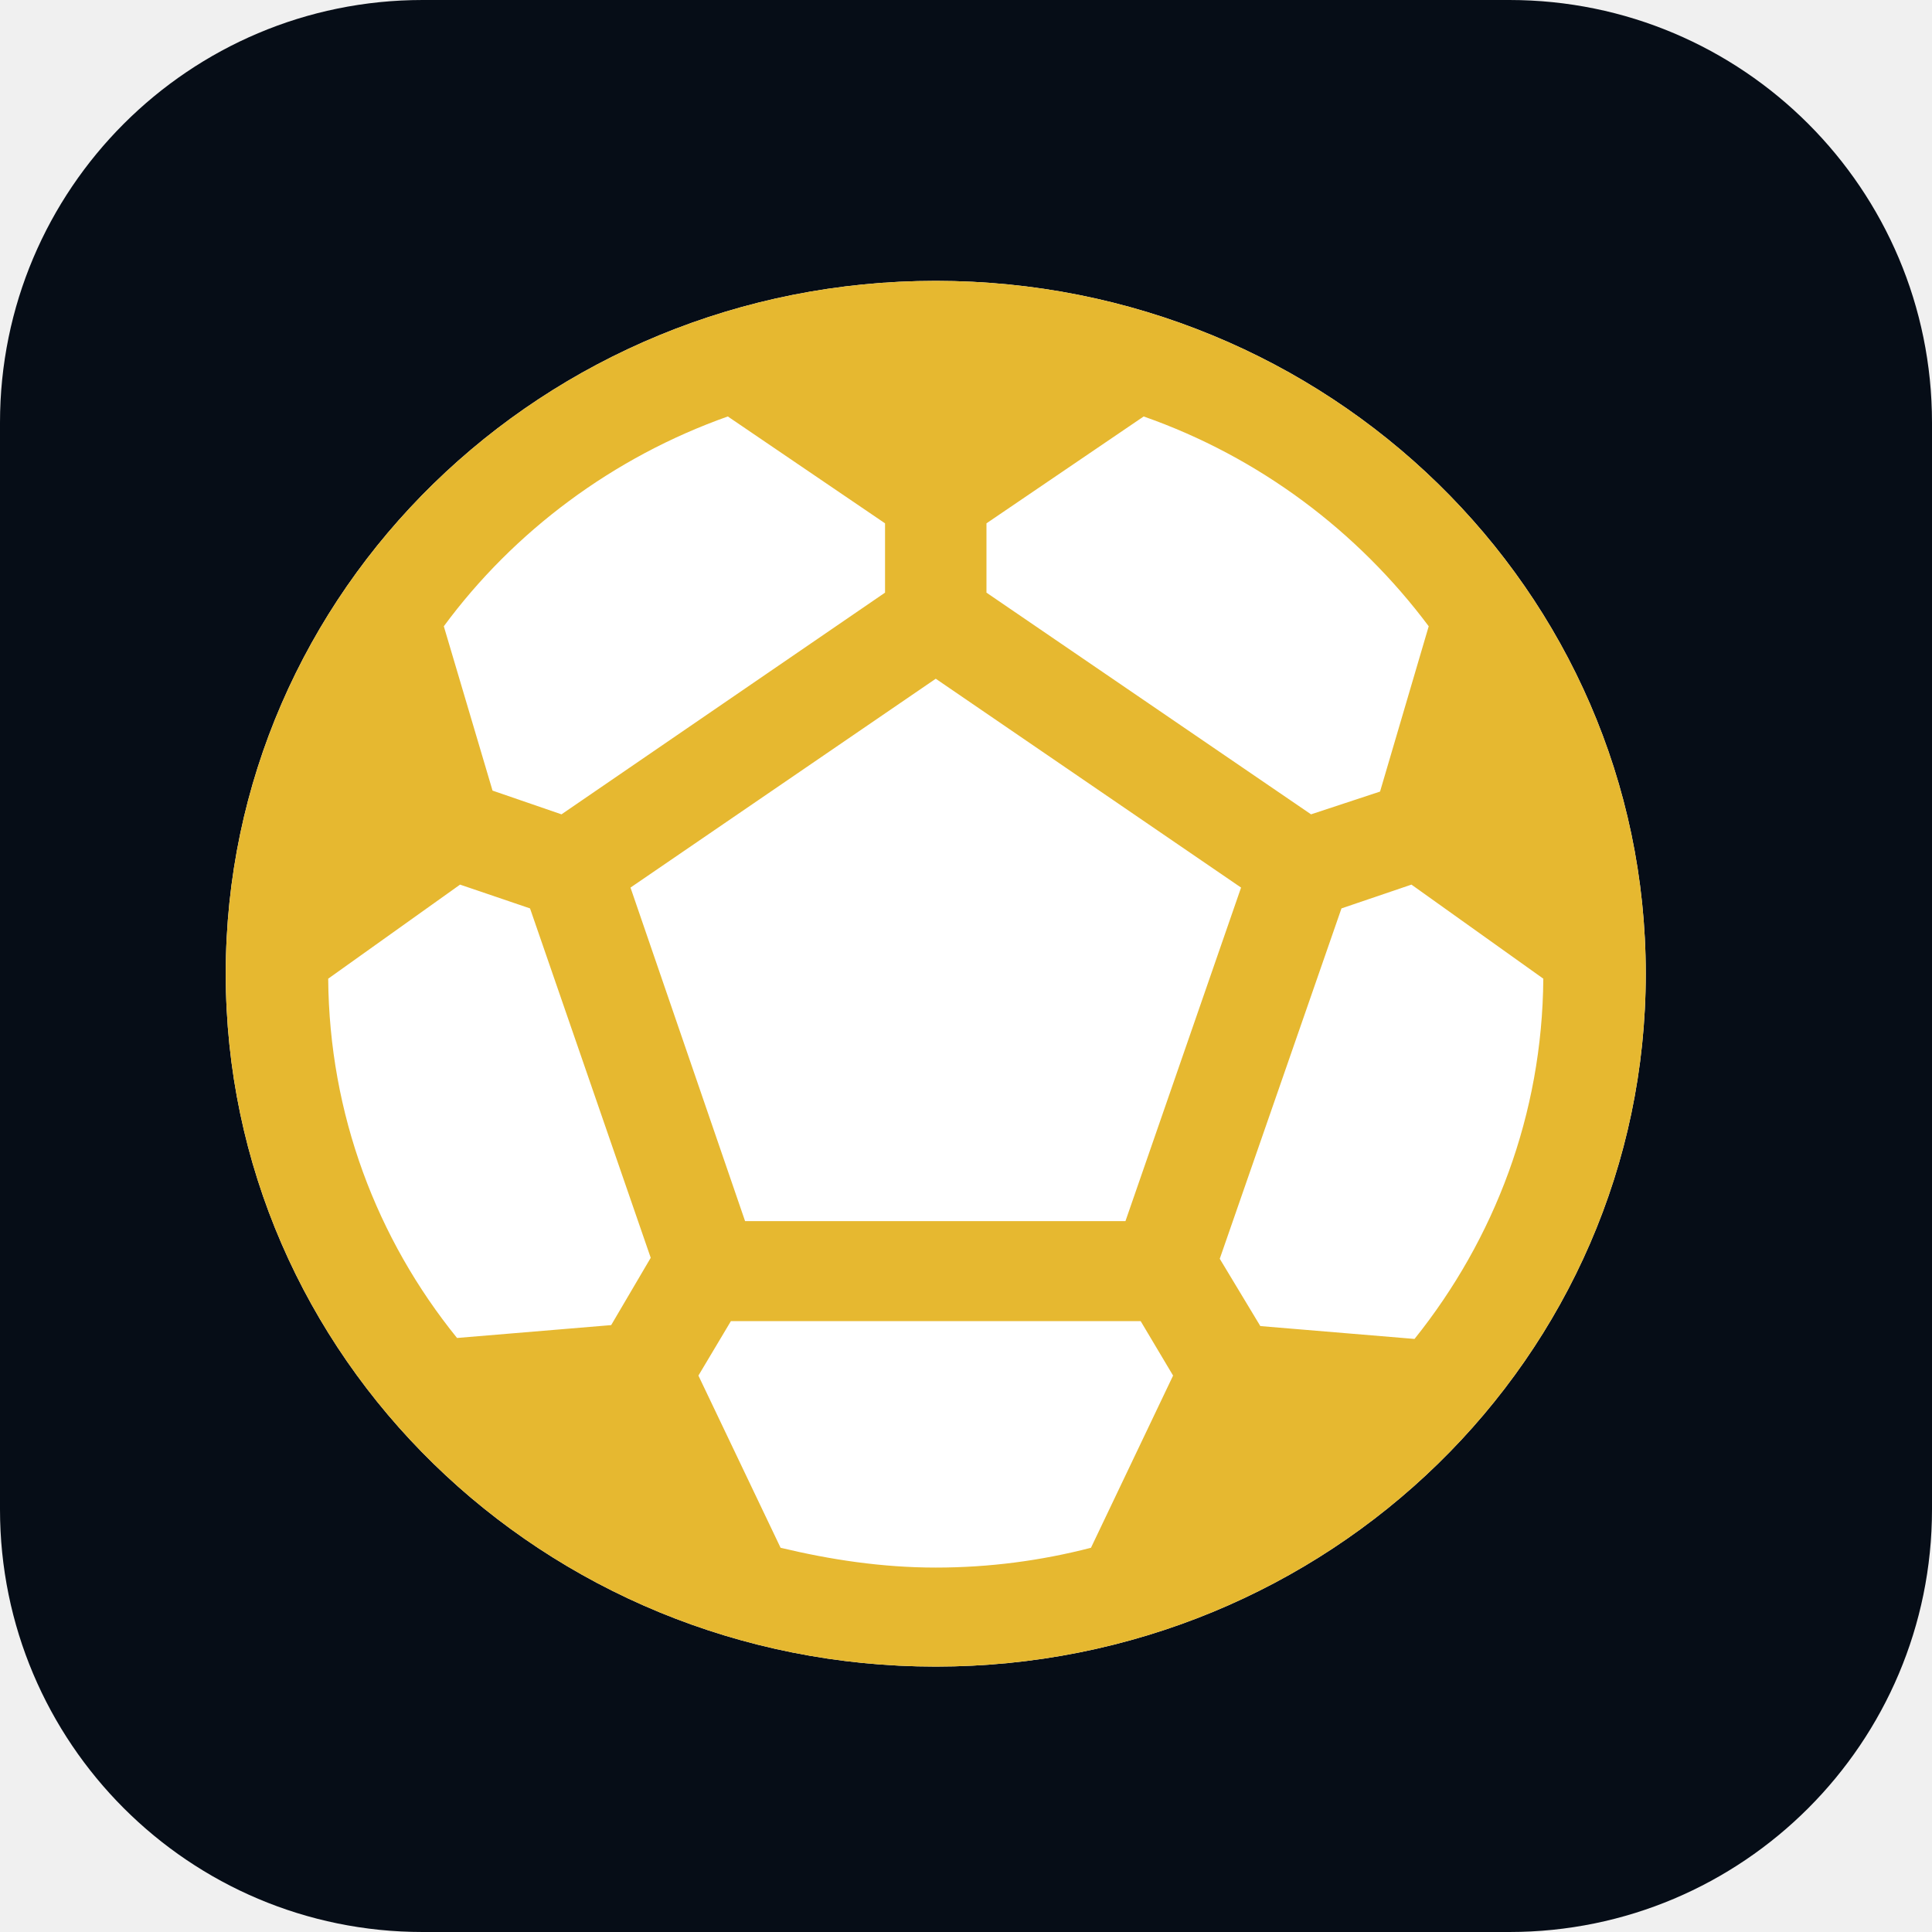
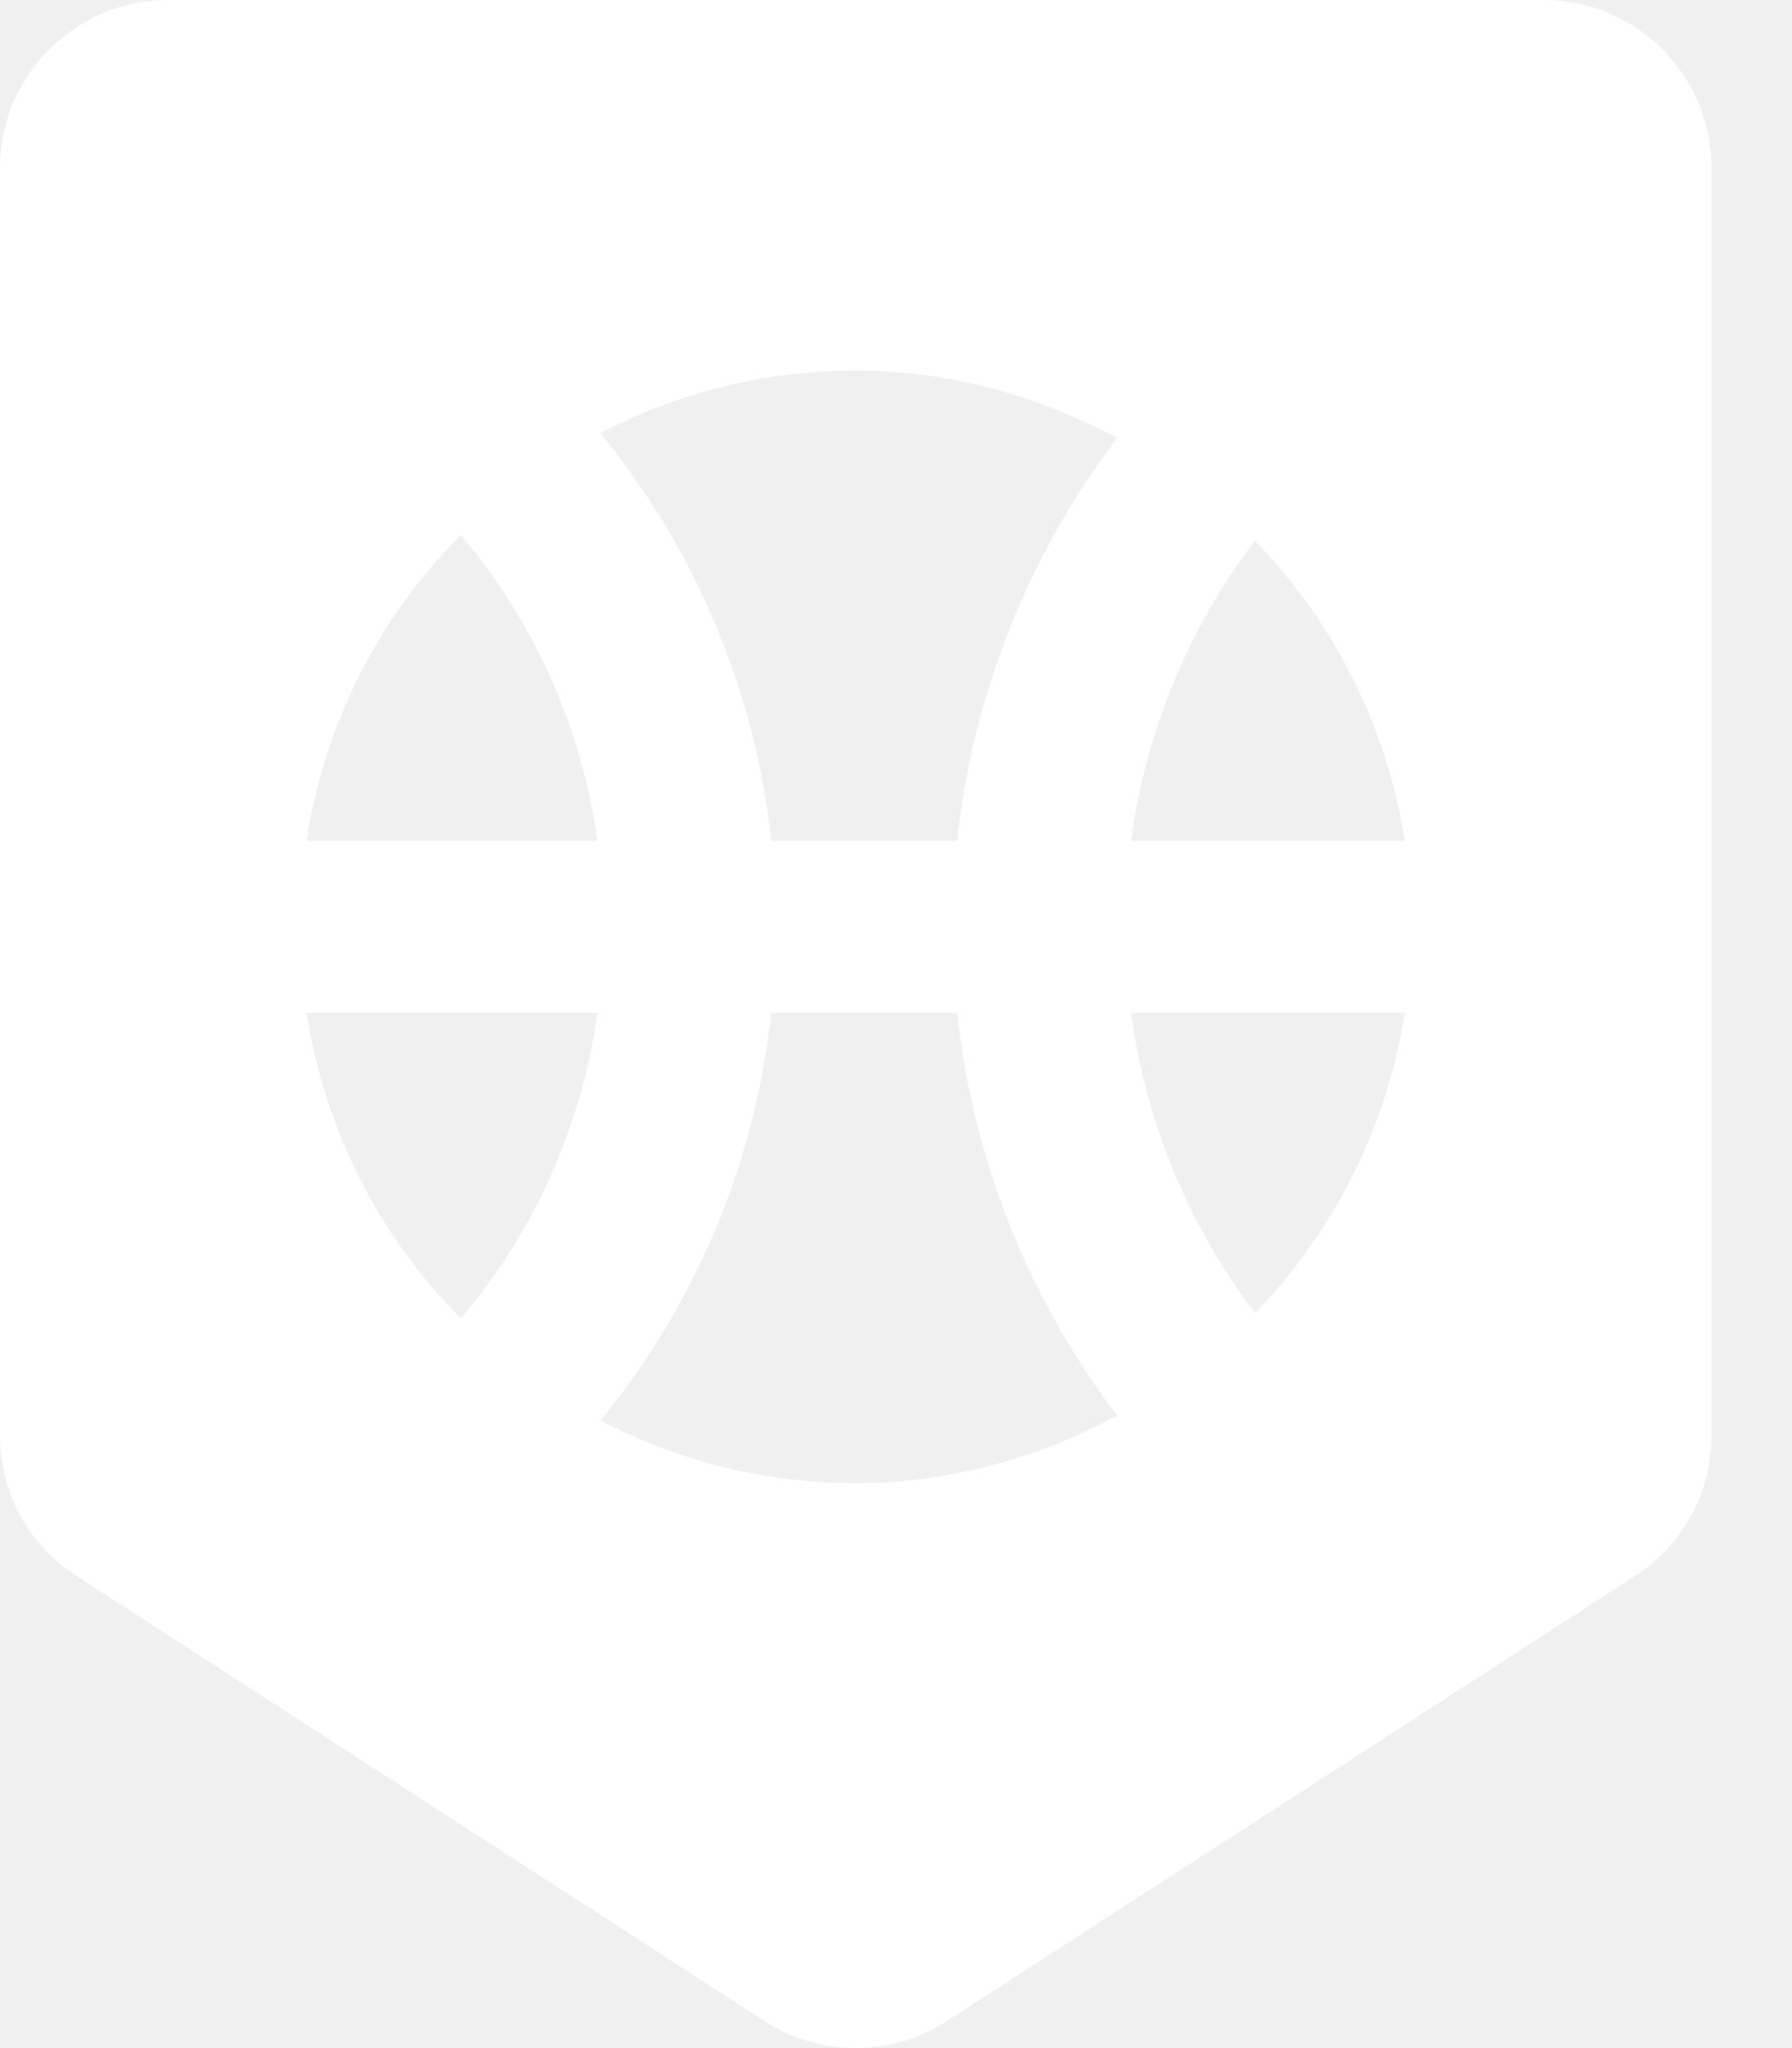
- <svg xmlns="http://www.w3.org/2000/svg" width="32" height="32" viewBox="0 0 32 32" fill="none">
-   <rect width="32" height="32" rx="7" fill="#060D17" />
-   <g clip-path="url(#clip0_33607_128380)">
-     <g clip-path="url(#clip1_33607_128380)">
-       <g clip-path="url(#clip2_33607_128380)">
-         <path d="M15.498 10.664L9.898 14.079L11.998 20.91H19.698L21.099 14.079L15.498 10.664Z" fill="white" />
-         <path d="M15.499 4.652C8.998 4.652 3.739 9.783 3.739 16.128C3.739 22.472 8.998 27.604 15.499 27.604C22.001 27.604 27.259 22.472 27.259 16.128C27.259 9.783 22.001 4.652 15.499 4.652ZM20.556 14.701L18.641 20.226H12.341L10.443 14.701L15.499 11.242L20.556 14.701Z" fill="white" />
-         <path d="M15.499 4.652C8.998 4.652 3.739 9.783 3.739 16.128C3.739 22.472 8.998 27.604 15.499 27.604C22.001 27.604 27.259 22.472 27.259 16.128C27.259 9.783 22.001 4.652 15.499 4.652ZM16.339 8.668L18.943 6.898C20.858 7.57 22.488 8.8 23.664 10.373L22.858 13.111L21.715 13.488L16.339 9.816V8.668ZM20.556 14.701L18.641 20.226H12.341L10.443 14.701L15.499 11.242L20.556 14.701ZM12.055 6.898L14.659 8.668V9.816L9.3 13.488L8.158 13.095L7.351 10.373C8.51 8.8 10.157 7.57 12.055 6.898ZM10.123 21.948L7.57 22.161C6.242 20.521 5.453 18.456 5.436 16.21L7.62 14.652L8.779 15.046L10.778 20.833L10.123 21.948ZM18.07 25.636C17.246 25.849 16.39 25.964 15.499 25.964C14.609 25.964 13.752 25.833 12.929 25.636L11.568 22.784L12.106 21.882H18.893L19.43 22.784L18.07 25.636ZM23.429 22.177L20.875 21.964L20.203 20.849L22.219 15.046L23.378 14.652L25.562 16.21C25.546 18.456 24.756 20.521 23.429 22.177Z" fill="#E6B830" />
-       </g>
-     </g>
-   </g>
-   <defs>
-     <clipPath id="clip0_33607_128380">
-       <rect width="24" height="24" fill="white" transform="translate(3.5 4)" />
-     </clipPath>
-     <clipPath id="clip1_33607_128380">
-       <rect width="24" height="24" fill="white" transform="translate(3.5 4)" />
-     </clipPath>
-     <clipPath id="clip2_33607_128380">
-       <rect width="24" height="24" fill="white" transform="translate(3.5 4)" />
-     </clipPath>
-   </defs>
+ <svg xmlns="http://www.w3.org/2000/svg" width="14" height="16" viewBox="0 0 14 16" fill="none">
+   <path d="M0.598 12.312L5.978 15.792C6.193 15.933 6.442 16 6.69 16C6.932 16 7.18 15.933 7.395 15.792L12.776 12.312C13.152 12.07 13.374 11.661 13.374 11.211V1.31C13.374 0.591 12.789 0 12.064 0H1.31C0.591 0 0 0.591 0 1.31V11.211C0 11.661 0.222 12.07 0.598 12.312ZM3.601 4.18C4.176 4.86 4.544 5.683 4.669 6.569H2.395C2.535 5.662 2.952 4.83 3.601 4.18ZM4.669 7.912C4.545 8.798 4.177 9.621 3.602 10.301C2.953 9.648 2.536 8.816 2.396 7.912H4.669ZM6.69 11.587C5.983 11.587 5.305 11.417 4.691 11.098C5.434 10.191 5.899 9.091 6.027 7.912H7.48C7.602 9.06 8.038 10.147 8.73 11.06C8.104 11.395 7.408 11.587 6.69 11.587ZM9.806 4.224C10.432 4.869 10.839 5.687 10.977 6.569H8.838C8.954 5.714 9.287 4.907 9.806 4.224ZM10.978 7.912C10.839 8.794 10.433 9.612 9.807 10.258C9.287 9.575 8.954 8.767 8.838 7.912H10.978ZM8.729 3.422C8.038 4.335 7.602 5.422 7.48 6.569H6.027C5.898 5.391 5.434 4.291 4.691 3.384C5.305 3.065 5.982 2.895 6.69 2.895C7.408 2.895 8.104 3.087 8.729 3.422Z" fill="white" />
</svg>
